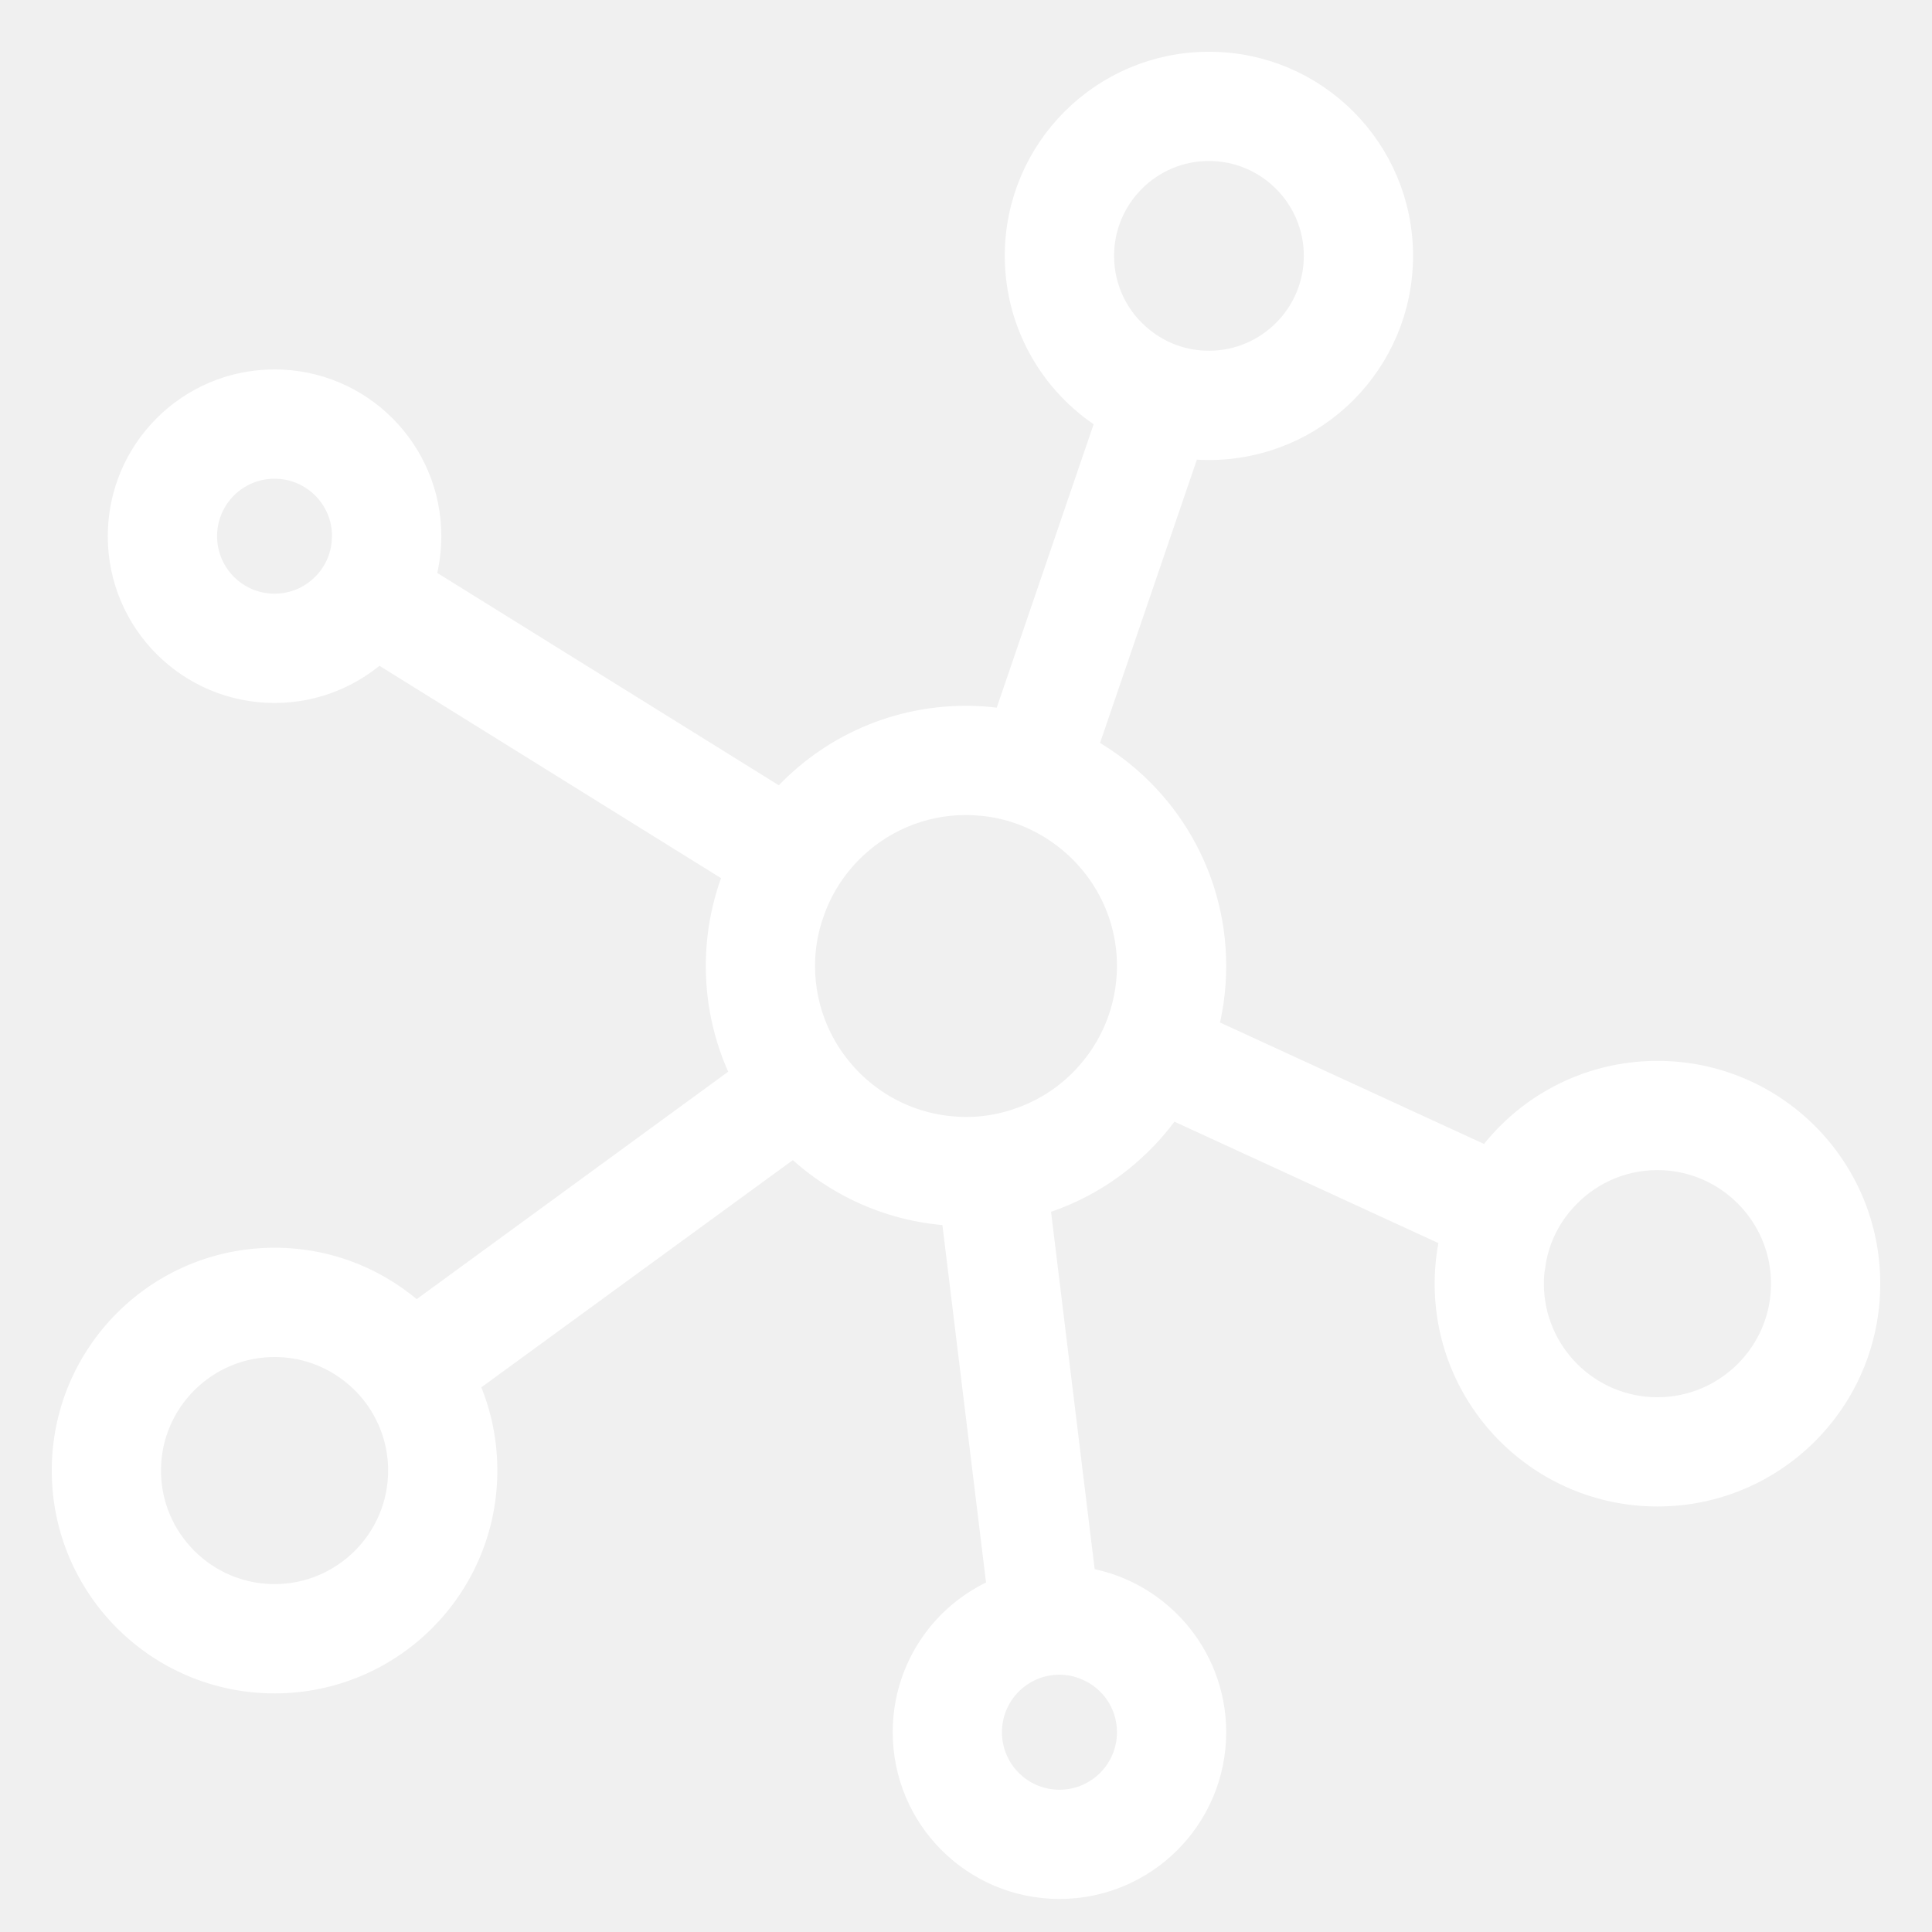
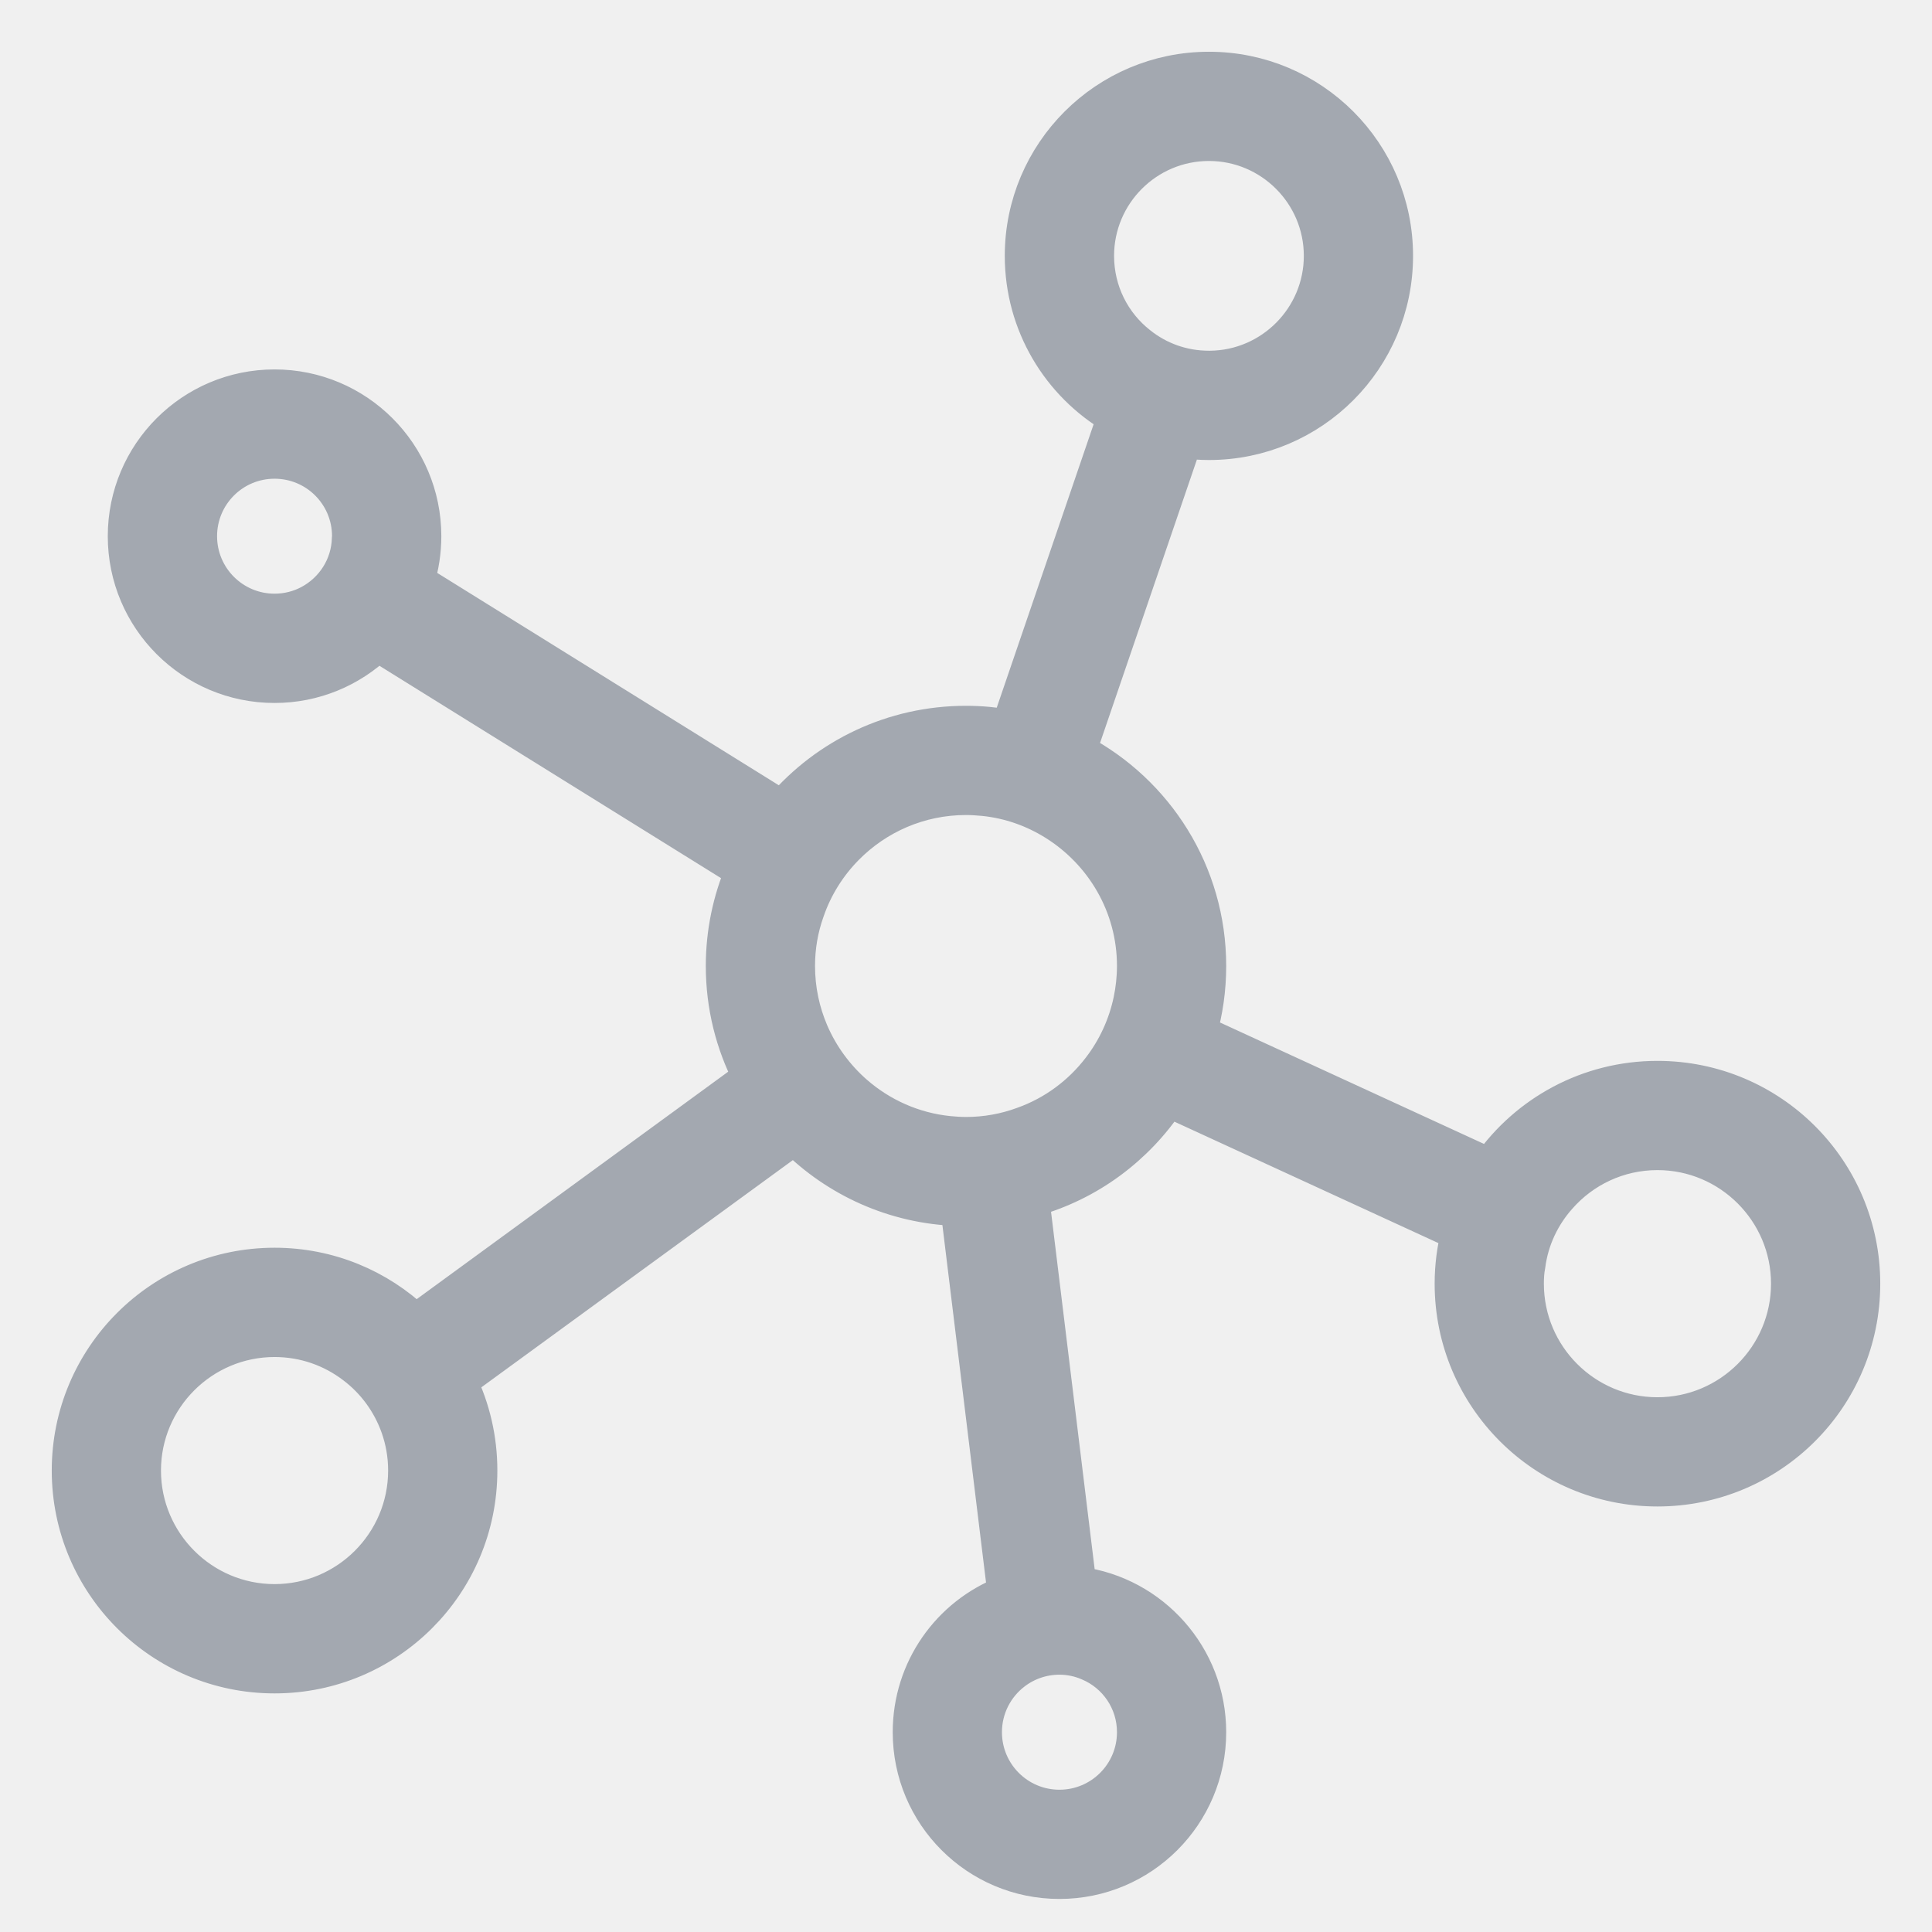
<svg xmlns="http://www.w3.org/2000/svg" width="28px" height="28px" viewBox="0 0 28 28" version="1.1">
  <defs />
  <g id="industrial-landings" stroke="none" stroke-width="1" fill="none" fill-rule="evenodd">
-     <g id="e-commerce" transform="translate(-1320, -5021)">
-       <g id="3-copy-2" transform="translate(0, 4462)">
-         <g id="txt" transform="translate(994, 251)">
+     <g id="e-commerce" transform="translate(-1320, -5052)">
+       <g id="3-copy-2" transform="translate(0, 4463)">
+         <g id="txt" transform="translate(994, 281)">
          <g id="Group-4" transform="translate(0, 308)">
            <g id="3-copy" transform="translate(326, 0)">
              <g id="ic_hotels">
                <rect id="Rectangle-7" x="0" y="0" width="28" height="28" />
-                 <path d="M24.021,15.625 C23.016,15.625 22.125,16.123 21.586,16.89 L17.388,14.959 C17.475,14.653 17.521,14.333 17.521,14 C17.521,12.646 16.757,11.473 15.639,10.883 L17.174,6.392 C17.288,6.409 17.404,6.417 17.521,6.417 C19.019,6.417 20.229,5.203 20.229,3.708 C20.229,2.213 19.019,1 17.521,1 C16.026,1 14.812,2.213 14.812,3.708 C14.812,4.702 15.349,5.574 16.15,6.043 L14.615,10.533 C14.414,10.498 14.209,10.479 14,10.479 C12.933,10.479 11.977,10.953 11.332,11.703 L6.048,8.418 C6.111,8.215 6.146,7.996 6.146,7.771 C6.146,6.574 5.176,5.604 3.979,5.604 C2.782,5.604 1.812,6.574 1.812,7.771 C1.812,8.968 2.782,9.938 3.979,9.938 C4.559,9.938 5.084,9.71 5.474,9.339 L10.758,12.624 C10.579,13.047 10.479,13.512 10.479,14 C10.479,14.58 10.62,15.129 10.869,15.611 L6.024,19.149 C5.49,18.642 4.77,18.333 3.979,18.333 C2.335,18.333 1,19.666 1,21.312 C1,22.959 2.335,24.292 3.979,24.292 C5.626,24.292 6.958,22.959 6.958,21.312 C6.958,20.849 6.853,20.413 6.666,20.023 L11.511,16.489 C12.12,17.098 12.955,17.488 13.881,17.518 L14.561,23.089 C13.756,23.403 13.188,24.186 13.188,25.104 C13.188,26.301 14.157,27.271 15.354,27.271 C16.551,27.271 17.521,26.301 17.521,25.104 C17.521,24.005 16.7,23.095 15.639,22.956 L14.959,17.385 C15.779,17.158 16.478,16.635 16.936,15.942 L21.134,17.873 C21.074,18.106 21.042,18.352 21.042,18.604 C21.042,20.251 22.377,21.583 24.021,21.583 C25.668,21.583 27,20.251 27,18.604 C27,16.957 25.668,15.625 24.021,15.625 Z M15.896,3.708 C15.896,2.812 16.624,2.083 17.521,2.083 C18.417,2.083 19.146,2.812 19.146,3.708 C19.146,4.599 18.425,5.325 17.537,5.333 L17.521,5.333 C17.139,5.333 16.79,5.203 16.513,4.981 C16.137,4.686 15.896,4.226 15.896,3.708 Z M5.06,7.803 C5.049,8.204 4.821,8.548 4.488,8.727 C4.337,8.808 4.163,8.854 3.979,8.854 C3.381,8.854 2.896,8.369 2.896,7.771 C2.896,7.172 3.381,6.688 3.979,6.688 C4.578,6.688 5.062,7.172 5.062,7.771 C5.062,7.782 5.062,7.793 5.06,7.803 Z M3.979,23.208 C2.934,23.208 2.083,22.358 2.083,21.312 C2.083,20.267 2.934,19.417 3.979,19.417 C4.41,19.417 4.805,19.56 5.125,19.804 C5.417,20.024 5.642,20.329 5.767,20.681 C5.837,20.879 5.875,21.09 5.875,21.312 C5.875,22.358 5.025,23.208 3.979,23.208 Z M15.354,24.021 C15.506,24.021 15.649,24.053 15.779,24.11 C16.167,24.273 16.438,24.657 16.438,25.104 C16.438,25.703 15.953,26.188 15.354,26.188 C14.756,26.188 14.271,25.703 14.271,25.104 C14.271,24.752 14.439,24.438 14.701,24.24 C14.883,24.102 15.11,24.021 15.354,24.021 Z M16.386,14.498 C16.31,14.861 16.153,15.197 15.934,15.481 C15.652,15.85 15.268,16.134 14.826,16.291 C14.569,16.386 14.29,16.438 14,16.438 C13.916,16.438 13.832,16.432 13.748,16.424 C13.236,16.372 12.77,16.159 12.402,15.839 C12.129,15.601 11.906,15.3 11.76,14.961 C11.633,14.666 11.562,14.341 11.562,14 C11.562,13.721 11.609,13.456 11.698,13.206 C11.817,12.857 12.015,12.543 12.269,12.286 C12.711,11.839 13.323,11.562 14,11.562 C14.087,11.562 14.173,11.568 14.257,11.576 C14.631,11.614 14.978,11.739 15.281,11.928 C15.974,12.359 16.438,13.125 16.438,14 C16.438,14.171 16.419,14.339 16.386,14.498 Z M24.021,20.5 C22.975,20.5 22.125,19.65 22.125,18.604 C22.125,18.515 22.13,18.425 22.147,18.339 C22.195,17.965 22.358,17.624 22.599,17.353 C22.946,16.957 23.455,16.708 24.021,16.708 C25.066,16.708 25.917,17.559 25.917,18.604 C25.917,19.65 25.066,20.5 24.021,20.5 Z" id="Shape" stroke="#FFFFFF" stroke-width="0.5" fill="#FFFFFF" fill-rule="nonzero" />
+                 <path d="M24.021,15.625 C23.016,15.625 22.125,16.123 21.586,16.89 L17.388,14.959 C17.475,14.653 17.521,14.333 17.521,14 C17.521,12.646 16.757,11.473 15.639,10.883 L17.174,6.392 C17.288,6.409 17.404,6.417 17.521,6.417 C19.019,6.417 20.229,5.203 20.229,3.708 C20.229,2.213 19.019,1 17.521,1 C16.026,1 14.812,2.213 14.812,3.708 C14.812,4.702 15.349,5.574 16.15,6.043 L14.615,10.533 C14.414,10.498 14.209,10.479 14,10.479 C12.933,10.479 11.977,10.953 11.332,11.703 L6.048,8.418 C6.111,8.215 6.146,7.996 6.146,7.771 C6.146,6.574 5.176,5.604 3.979,5.604 C2.782,5.604 1.812,6.574 1.812,7.771 C1.812,8.968 2.782,9.938 3.979,9.938 C4.559,9.938 5.084,9.71 5.474,9.339 L10.758,12.624 C10.579,13.047 10.479,13.512 10.479,14 C10.479,14.58 10.62,15.129 10.869,15.611 L6.024,19.149 C5.49,18.642 4.77,18.333 3.979,18.333 C2.335,18.333 1,19.666 1,21.312 C1,22.959 2.335,24.292 3.979,24.292 C5.626,24.292 6.958,22.959 6.958,21.312 C6.958,20.849 6.853,20.413 6.666,20.023 L11.511,16.489 C12.12,17.098 12.955,17.488 13.881,17.518 L14.561,23.089 C13.756,23.403 13.188,24.186 13.188,25.104 C13.188,26.301 14.157,27.271 15.354,27.271 C16.551,27.271 17.521,26.301 17.521,25.104 C17.521,24.005 16.7,23.095 15.639,22.956 L14.959,17.385 C15.779,17.158 16.478,16.635 16.936,15.942 L21.134,17.873 C21.074,18.106 21.042,18.352 21.042,18.604 C21.042,20.251 22.377,21.583 24.021,21.583 C25.668,21.583 27,20.251 27,18.604 C27,16.957 25.668,15.625 24.021,15.625 Z M15.896,3.708 C15.896,2.812 16.624,2.083 17.521,2.083 C18.417,2.083 19.146,2.812 19.146,3.708 C19.146,4.599 18.425,5.325 17.537,5.333 L17.521,5.333 C17.139,5.333 16.79,5.203 16.513,4.981 C16.137,4.686 15.896,4.226 15.896,3.708 Z M5.06,7.803 C5.049,8.204 4.821,8.548 4.488,8.727 C4.337,8.808 4.163,8.854 3.979,8.854 C3.381,8.854 2.896,8.369 2.896,7.771 C2.896,7.172 3.381,6.688 3.979,6.688 C4.578,6.688 5.062,7.172 5.062,7.771 C5.062,7.782 5.062,7.793 5.06,7.803 Z M3.979,23.208 C2.934,23.208 2.083,22.358 2.083,21.312 C2.083,20.267 2.934,19.417 3.979,19.417 C4.41,19.417 4.805,19.56 5.125,19.804 C5.417,20.024 5.642,20.329 5.767,20.681 C5.837,20.879 5.875,21.09 5.875,21.312 C5.875,22.358 5.025,23.208 3.979,23.208 Z M15.354,24.021 C15.506,24.021 15.649,24.053 15.779,24.11 C16.167,24.273 16.438,24.657 16.438,25.104 C16.438,25.703 15.953,26.188 15.354,26.188 C14.756,26.188 14.271,25.703 14.271,25.104 C14.271,24.752 14.439,24.438 14.701,24.24 C14.883,24.102 15.11,24.021 15.354,24.021 Z M16.386,14.498 C16.31,14.861 16.153,15.197 15.934,15.481 C15.652,15.85 15.268,16.134 14.826,16.291 C14.569,16.386 14.29,16.438 14,16.438 C13.916,16.438 13.832,16.432 13.748,16.424 C13.236,16.372 12.77,16.159 12.402,15.839 C12.129,15.601 11.906,15.3 11.76,14.961 C11.633,14.666 11.562,14.341 11.562,14 C11.562,13.721 11.609,13.456 11.698,13.206 C11.817,12.857 12.015,12.543 12.269,12.286 C12.711,11.839 13.323,11.562 14,11.562 C14.087,11.562 14.173,11.568 14.257,11.576 C14.631,11.614 14.978,11.739 15.281,11.928 C15.974,12.359 16.438,13.125 16.438,14 C16.438,14.171 16.419,14.339 16.386,14.498 Z M24.021,20.5 C22.975,20.5 22.125,19.65 22.125,18.604 C22.125,18.515 22.13,18.425 22.147,18.339 C22.195,17.965 22.358,17.624 22.599,17.353 C22.946,16.957 23.455,16.708 24.021,16.708 C25.066,16.708 25.917,17.559 25.917,18.604 C25.917,19.65 25.066,20.5 24.021,20.5 Z" id="Shape" stroke="#556070" stroke-width="0.5" fill="#556070" fill-rule="nonzero" opacity="0.5" />
              </g>
            </g>
          </g>
        </g>
      </g>
    </g>
  </g>
</svg>
